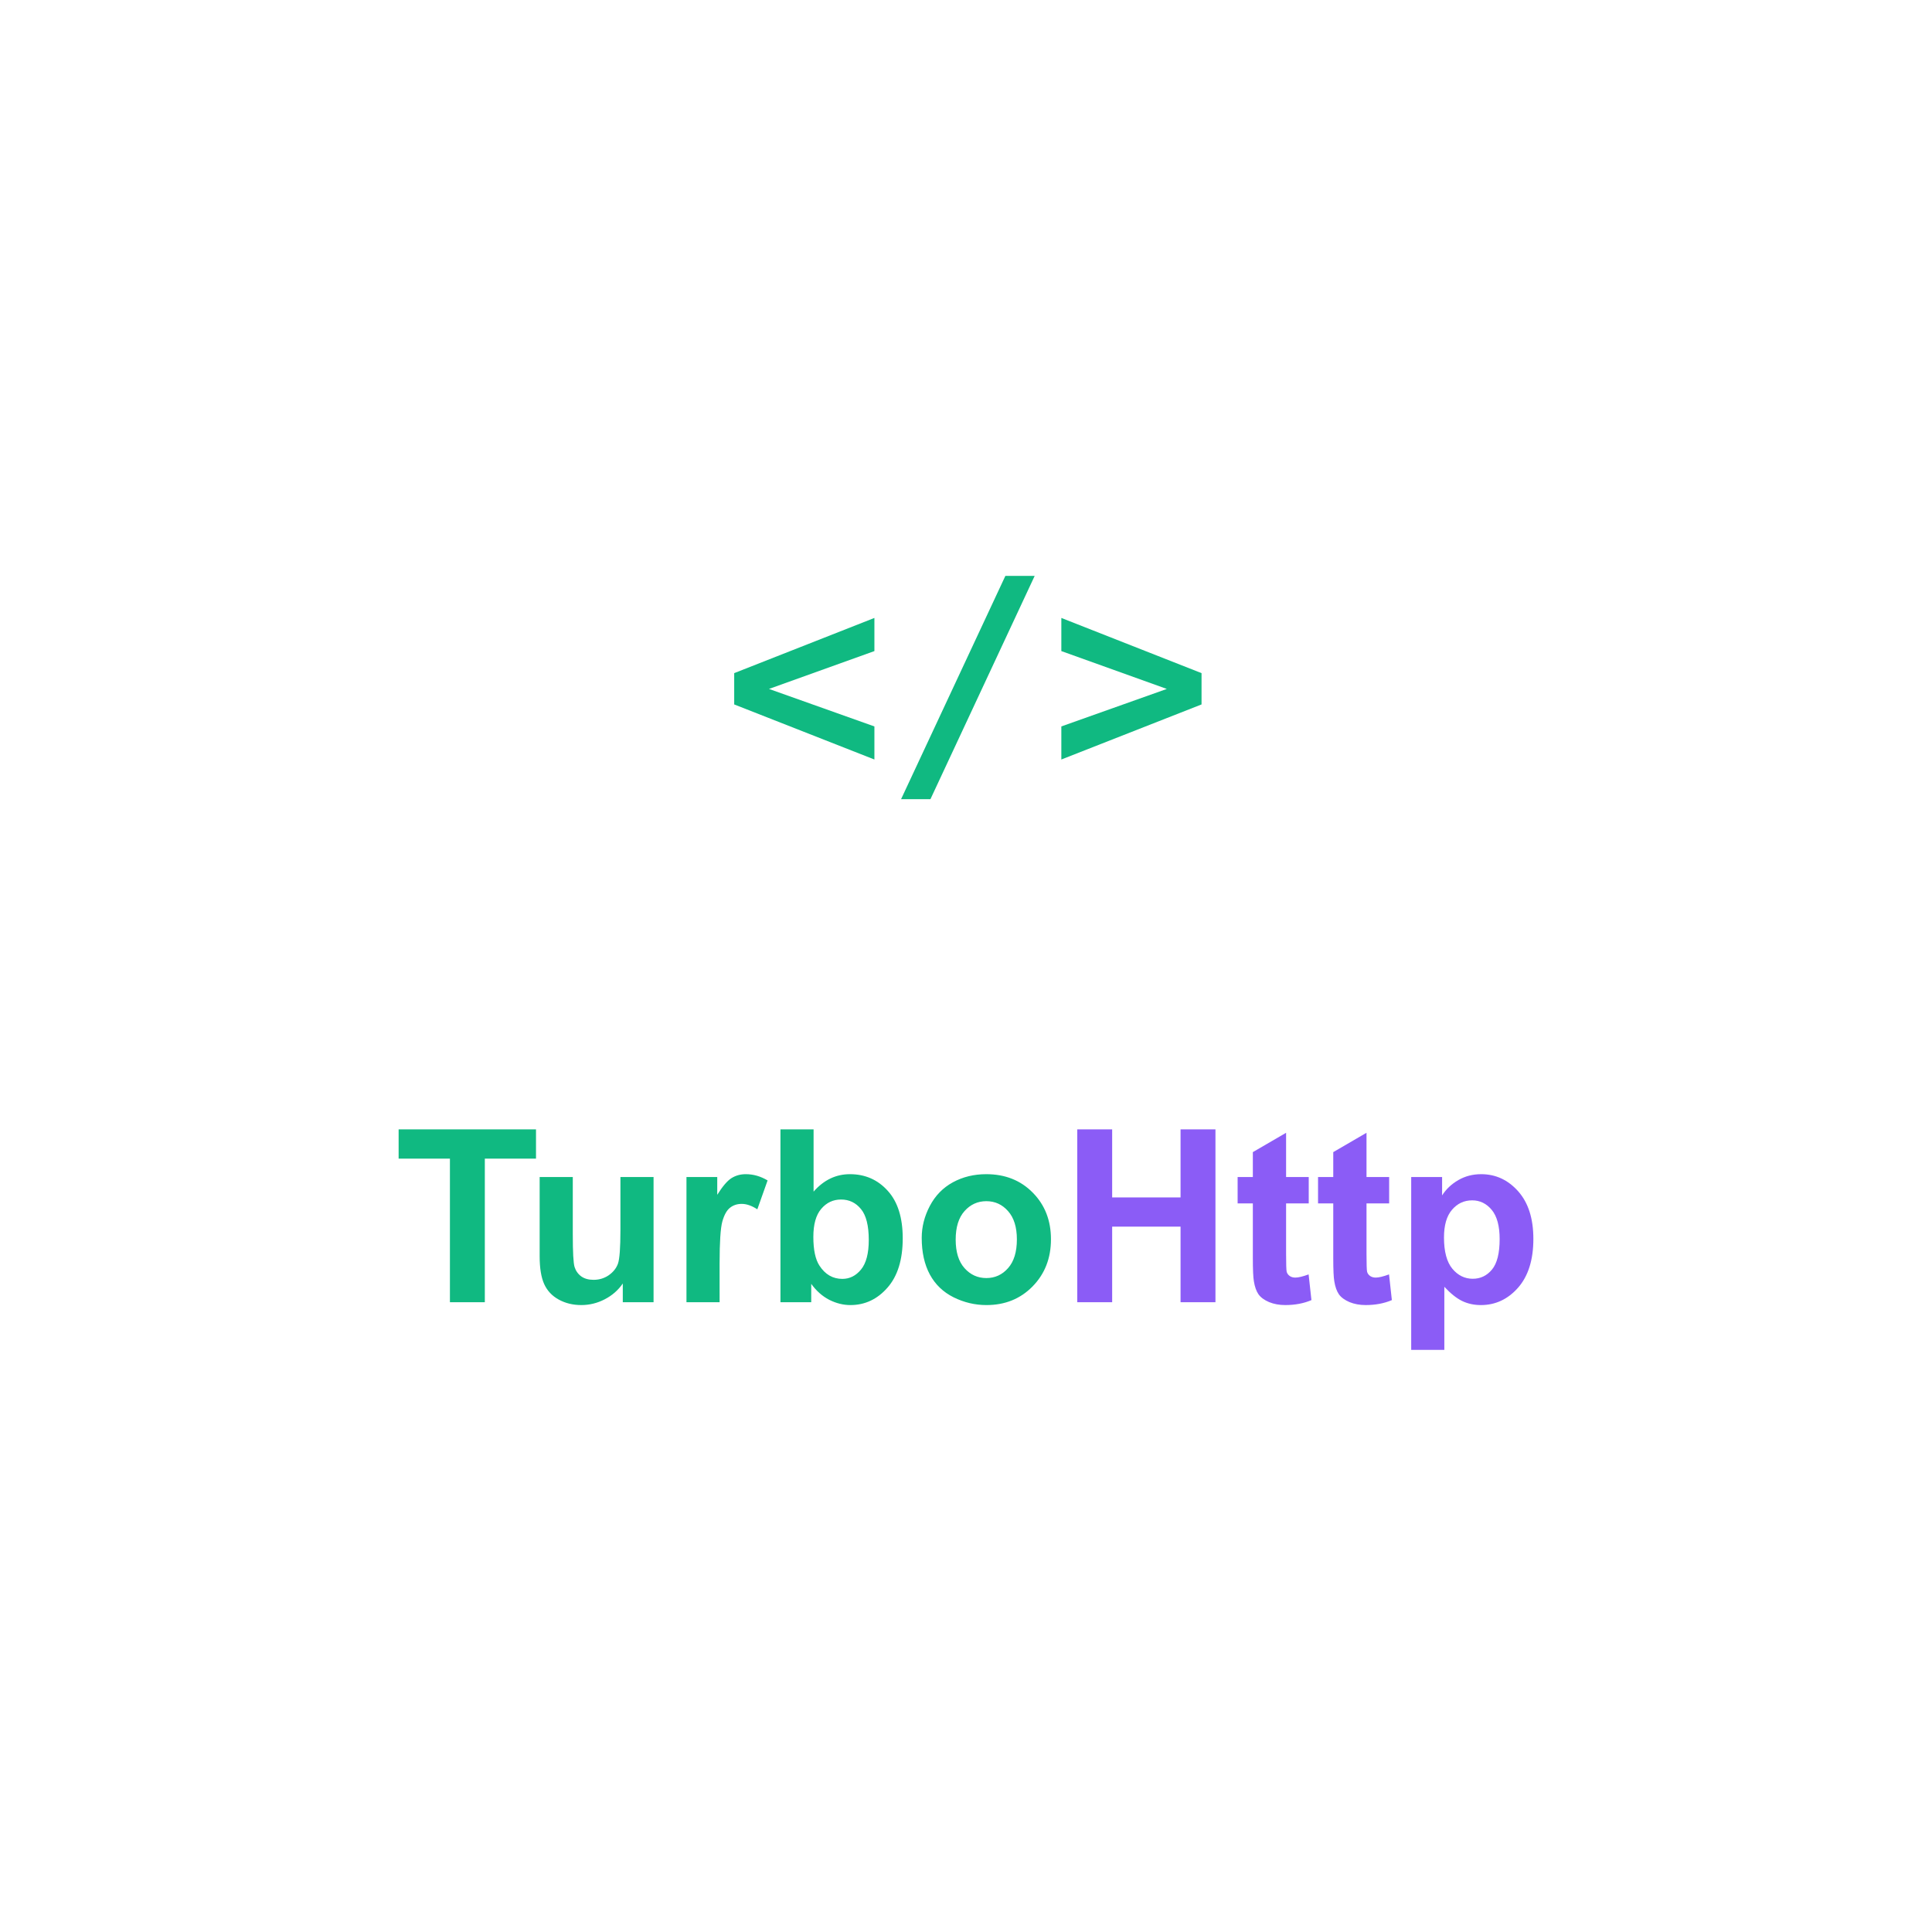
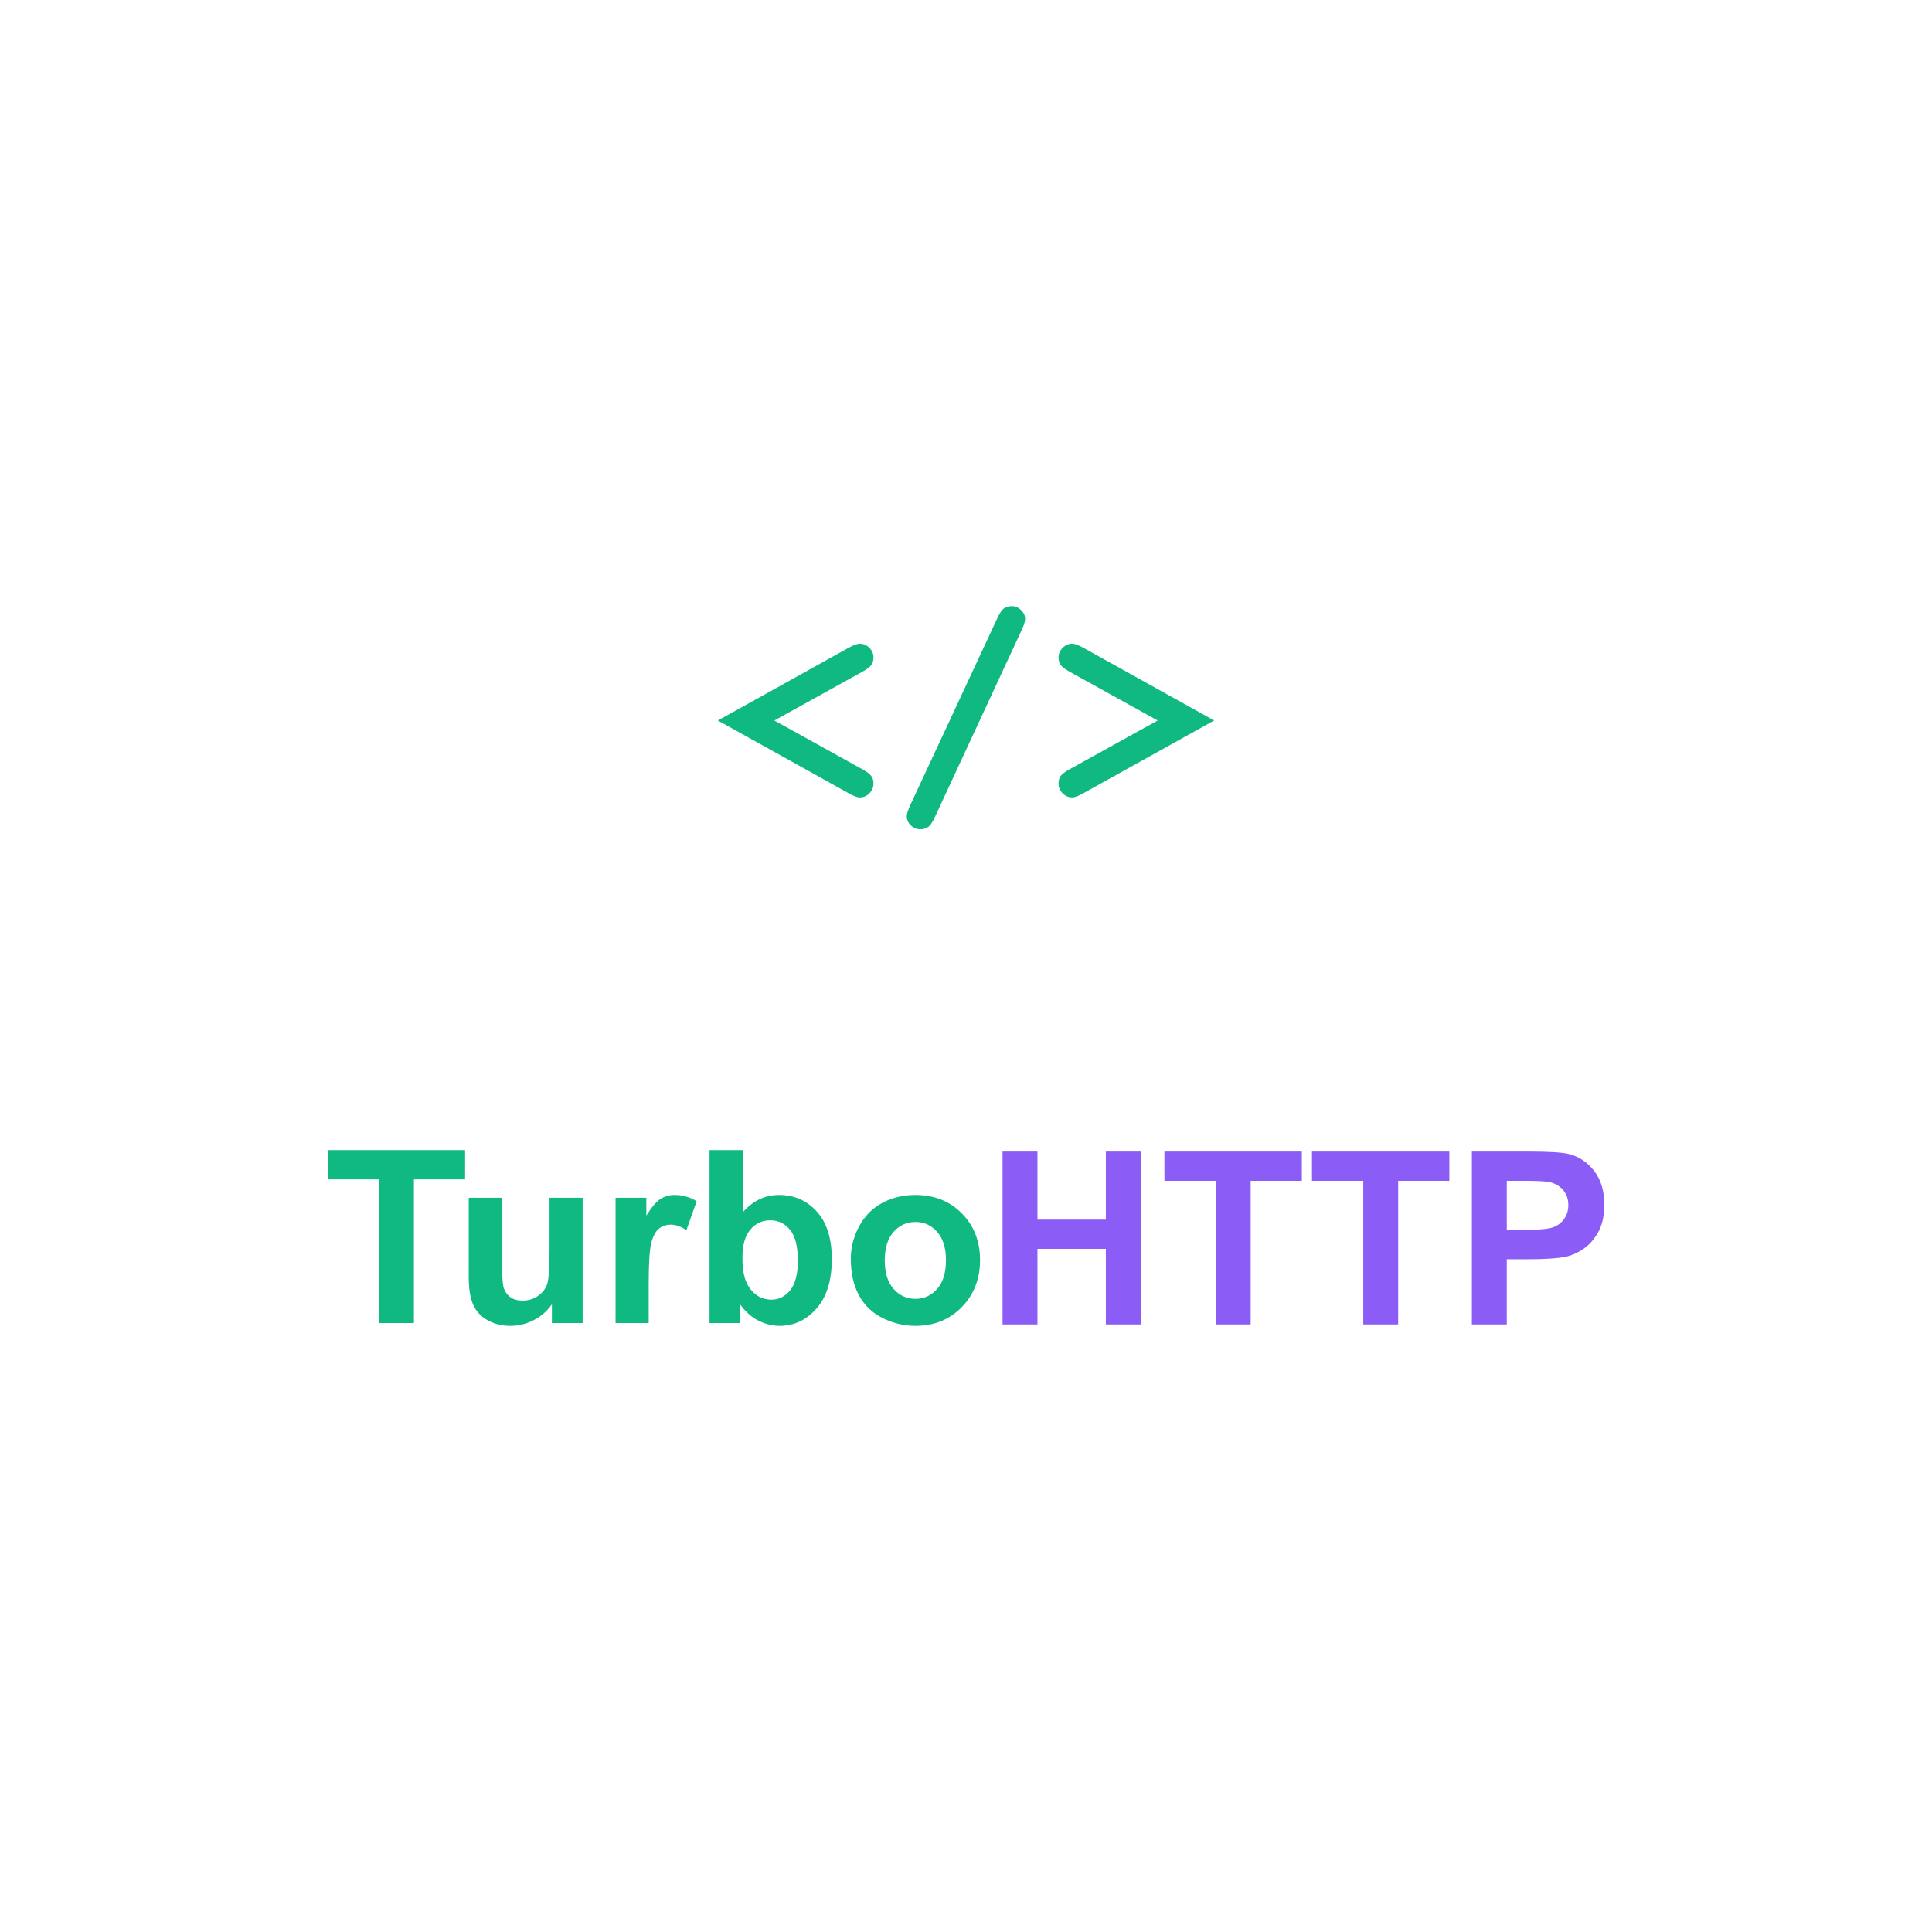
<svg xmlns="http://www.w3.org/2000/svg" width="512" height="512" viewBox="0 0 512 512" version="1.1" id="svg2">
  <defs id="defs2">
+     <rect x="268.651" y="230.945" width="174.816" height="73.88" id="rect4" />
    <rect x="179.664" y="222.383" width="165.424" height="163.909" id="rect3" />
  </defs>
-   <g id="g3" transform="translate(-4,25.10547)">
-     <g id="code-icon" font-family="monospace" font-size="72px" font-weight="700" fill="#1d2b53" text-anchor="middle" style="fill:#10b981;fill-opacity:1">
-       <text x="260.5" y="180" id="text1" style="fill:#10b981;fill-opacity:1">&lt;/&gt;</text>
+   <g id="g3" transform="translate(-22.79374,30.6145)">
+     <g id="logo-text" font-family="Inter, Arial, sans-serif" font-size="64px" font-weight="700" text-anchor="middle">
+       <path style="fill:#10b981;fill-opacity:1" d="m 123.234,320 v -38.062 h -13.594 v -7.75 h 36.406 v 7.75 h -13.562 V 320 Z m 45.812,0 v -4.969 q -1.812,2.656 -4.781,4.188 -2.938,1.531 -6.219,1.531 -3.344,0 -6,-1.469 -2.656,-1.469 -3.844,-4.125 -1.188,-2.656 -1.188,-7.344 v -21 h 8.781 v 15.25 q 0,7 0.469,8.594 0.5,1.562 1.781,2.5 1.281,0.906 3.25,0.906 2.25,0 4.031,-1.219 1.781,-1.25 2.438,-3.062 0.656,-1.844 0.656,-8.969 v -14 h 8.781 V 320 Z m 25.656,0 h -8.781 v -33.188 h 8.156 v 4.719 q 2.094,-3.344 3.75,-4.406 1.688,-1.062 3.812,-1.062 3,0 5.781,1.656 l -2.719,7.656 q -2.219,-1.438 -4.125,-1.438 -1.844,0 -3.125,1.031 -1.281,1 -2.031,3.656 -0.719,2.656 -0.719,11.125 z m 16.125,0 v -45.812 h 8.781 v 16.5 q 4.062,-4.625 9.625,-4.625 6.062,0 10.031,4.406 3.969,4.375 3.969,12.594 0,8.5 -4.062,13.094 -4.031,4.594 -9.812,4.594 -2.844,0 -5.625,-1.406 -2.75,-1.438 -4.75,-4.219 V 320 Z m 8.719,-17.312 q 0,5.156 1.625,7.625 2.281,3.5 6.062,3.5 2.906,0 4.938,-2.469 2.062,-2.5 2.062,-7.844 0,-5.688 -2.062,-8.188 -2.062,-2.531 -5.281,-2.531 -3.156,0 -5.25,2.469 -2.094,2.438 -2.094,7.438 z m 28.719,0.25 q 0,-4.375 2.156,-8.469 2.156,-4.094 6.094,-6.25 3.969,-2.156 8.844,-2.156 7.531,0 12.344,4.906 4.812,4.875 4.812,12.344 0,7.531 -4.875,12.5 -4.844,4.938 -12.219,4.938 -4.562,0 -8.719,-2.062 -4.125,-2.062 -6.281,-6.031 -2.156,-4 -2.156,-9.719 z m 9,0.469 q 0,4.938 2.344,7.562 2.344,2.625 5.781,2.625 3.438,0 5.75,-2.625 2.344,-2.625 2.344,-7.625 0,-4.875 -2.344,-7.5 -2.312,-2.625 -5.75,-2.625 -3.438,0 -5.781,2.625 -2.344,2.625 -2.344,7.562 z" id="path2" />
+       <path d="m 273.338,288.594 v -45.812 h 9.25 v 18.031 h 18.125 V 242.781 h 9.25 v 45.812 h -9.25 v -20.031 h -18.125 v 20.031 z m 56.5,0 v -38.062 h -13.594 v -7.75 h 36.406 v 7.75 h -13.562 v 38.062 z m 39.094,0 v -38.062 h -13.594 v -7.75 h 36.406 v 7.75 h -13.562 v 38.062 z m 28.781,0 v -45.812 h 14.844 q 8.438,0 11,0.688 3.938,1.031 6.594,4.5 2.656,3.438 2.656,8.906 0,4.219 -1.531,7.094 -1.531,2.875 -3.906,4.531 -2.344,1.625 -4.781,2.156 -3.312,0.656 -9.594,0.656 h -6.031 v 17.281 z m 9.25,-38.062 v 13 h 5.062 q 5.469,0 7.312,-0.719 1.844,-0.719 2.875,-2.25 1.062,-1.531 1.062,-3.562 0,-2.5 -1.469,-4.125 -1.469,-1.625 -3.719,-2.031 -1.656,-0.312 -6.656,-0.312 z" id="text3" style="text-anchor:start;white-space:pre;fill:#8b5cf6" transform="translate(15.14022,31.7814)" aria-label="HTTP" />
    </g>
-     <g id="logo-text" font-family="Inter, Arial, sans-serif" font-size="64px" font-weight="700" text-anchor="middle">
-       <g id="text2" aria-label="TurboHTTP">
-         <path style="fill:#10b981;fill-opacity:1" d="m 123.234,320 v -38.062 h -13.594 v -7.75 h 36.406 v 7.75 h -13.562 V 320 Z m 45.812,0 v -4.969 q -1.812,2.656 -4.781,4.188 -2.938,1.531 -6.219,1.531 -3.344,0 -6,-1.469 -2.656,-1.469 -3.844,-4.125 -1.188,-2.656 -1.188,-7.344 v -21 h 8.781 v 15.25 q 0,7 0.469,8.594 0.5,1.562 1.781,2.5 1.281,0.906 3.25,0.906 2.25,0 4.031,-1.219 1.781,-1.25 2.438,-3.062 0.656,-1.844 0.656,-8.969 v -14 h 8.781 V 320 Z m 25.656,0 h -8.781 v -33.188 h 8.156 v 4.719 q 2.094,-3.344 3.75,-4.406 1.688,-1.062 3.812,-1.062 3,0 5.781,1.656 l -2.719,7.656 q -2.219,-1.438 -4.125,-1.438 -1.844,0 -3.125,1.031 -1.281,1 -2.031,3.656 -0.719,2.656 -0.719,11.125 z m 16.125,0 v -45.812 h 8.781 v 16.5 q 4.062,-4.625 9.625,-4.625 6.062,0 10.031,4.406 3.969,4.375 3.969,12.594 0,8.5 -4.062,13.094 -4.031,4.594 -9.812,4.594 -2.844,0 -5.625,-1.406 -2.75,-1.438 -4.75,-4.219 V 320 Z m 8.719,-17.312 q 0,5.156 1.625,7.625 2.281,3.5 6.062,3.5 2.906,0 4.938,-2.469 2.062,-2.5 2.062,-7.844 0,-5.688 -2.062,-8.188 -2.062,-2.531 -5.281,-2.531 -3.156,0 -5.25,2.469 -2.094,2.438 -2.094,7.438 z m 28.719,0.25 q 0,-4.375 2.156,-8.469 2.156,-4.094 6.094,-6.25 3.969,-2.156 8.844,-2.156 7.531,0 12.344,4.906 4.812,4.875 4.812,12.344 0,7.531 -4.875,12.5 -4.844,4.938 -12.219,4.938 -4.562,0 -8.719,-2.062 -4.125,-2.062 -6.281,-6.031 -2.156,-4 -2.156,-9.719 z m 9,0.469 q 0,4.938 2.344,7.562 2.344,2.625 5.781,2.625 3.438,0 5.75,-2.625 2.344,-2.625 2.344,-7.625 0,-4.875 -2.344,-7.5 -2.312,-2.625 -5.75,-2.625 -3.438,0 -5.781,2.625 -2.344,2.625 -2.344,7.562 z" id="path2" />
-         <path style="fill:#8b5cf6;fill-opacity:1" d="m 289.484,320 v -45.812 h 9.25 v 18.031 h 18.125 V 274.188 h 9.25 V 320 h -9.25 v -20.031 h -18.125 V 320 Z m 61.344,-33.188 v 7 h -6 v 13.375 q 0,4.062 0.156,4.75 0.188,0.656 0.781,1.094 0.625,0.438 1.5,0.438 1.219,0 3.531,-0.844 l 0.75,6.812 q -3.062,1.312 -6.938,1.312 -2.375,0 -4.281,-0.781 -1.906,-0.812 -2.812,-2.062 -0.875,-1.281 -1.219,-3.438 -0.281,-1.531 -0.281,-6.188 V 293.812 h -4.031 v -7 h 4.031 v -6.594 l 8.812,-5.125 v 11.719 z m 21.312,0 v 7 h -6 v 13.375 q 0,4.062 0.156,4.75 0.188,0.656 0.781,1.094 0.625,0.438 1.5,0.438 1.219,0 3.531,-0.844 l 0.75,6.812 q -3.062,1.312 -6.938,1.312 -2.375,0 -4.281,-0.781 -1.906,-0.812 -2.812,-2.062 -0.875,-1.281 -1.219,-3.438 -0.281,-1.531 -0.281,-6.188 V 293.812 h -4.031 v -7 h 4.031 v -6.594 l 8.812,-5.125 v 11.719 z m 5.844,0 h 8.188 v 4.875 q 1.594,-2.5 4.312,-4.062 2.719,-1.562 6.031,-1.562 5.781,0 9.812,4.531 4.031,4.531 4.031,12.625 0,8.312 -4.062,12.938 -4.062,4.594 -9.844,4.594 -2.75,0 -5,-1.094 -2.219,-1.094 -4.688,-3.75 V 332.625 h -8.781 z m 8.688,16.031 q 0,5.594 2.219,8.281 2.219,2.656 5.406,2.656 3.062,0 5.094,-2.438 2.031,-2.469 2.031,-8.062 0,-5.219 -2.094,-7.75 Q 397.234,293 394.141,293 q -3.219,0 -5.344,2.5 -2.125,2.469 -2.125,7.344 z" id="path3" />
-       </g>
-     </g>
+     <path d="m 209.752,159.469 23.344,12.938 q 1.758,0.984 2.32,1.758 0.598,0.773 0.598,1.969 0,1.512 -1.09,2.637 -1.09,1.09 -2.531,1.09 -0.949,0 -2.848,-1.055 l -34.77,-19.336 34.77,-19.336 q 1.898,-1.02 2.812,-1.02 1.477,0 2.566,1.09 1.09,1.09 1.09,2.602 0,1.195 -0.598,1.969 -0.562,0.773 -2.32,1.758 z m 65.602,-24.117 -23.098,49.781 q -0.879,1.863 -1.582,2.426 -0.914,0.738 -2.215,0.738 -1.477,0 -2.566,-1.055 -1.055,-1.055 -1.055,-2.391 0,-0.949 0.844,-2.777 l 23.168,-49.746 q 0.879,-1.863 1.547,-2.426 0.949,-0.738 2.215,-0.738 1.477,0 2.531,1.055 1.055,1.02 1.055,2.355 0,0.949 -0.844,2.777 z m 35.965,24.117 -23.344,-12.938 q -1.758,-0.984 -2.355,-1.758 -0.562,-0.773 -0.562,-1.969 0,-1.512 1.09,-2.602 1.09,-1.09 2.566,-1.09 0.914,0 2.812,1.02 l 34.77,19.336 -34.77,19.336 q -1.898,1.055 -2.812,1.055 -1.477,0 -2.566,-1.09 -1.09,-1.09 -1.09,-2.637 0,-1.195 0.562,-1.969 0.598,-0.773 2.355,-1.758 z" id="text1" aria-label="&lt;/&gt;" style="fill:#10b981;fill-opacity:1" transform="translate(18.25859,0.8569402)" />
  </g>
</svg>
